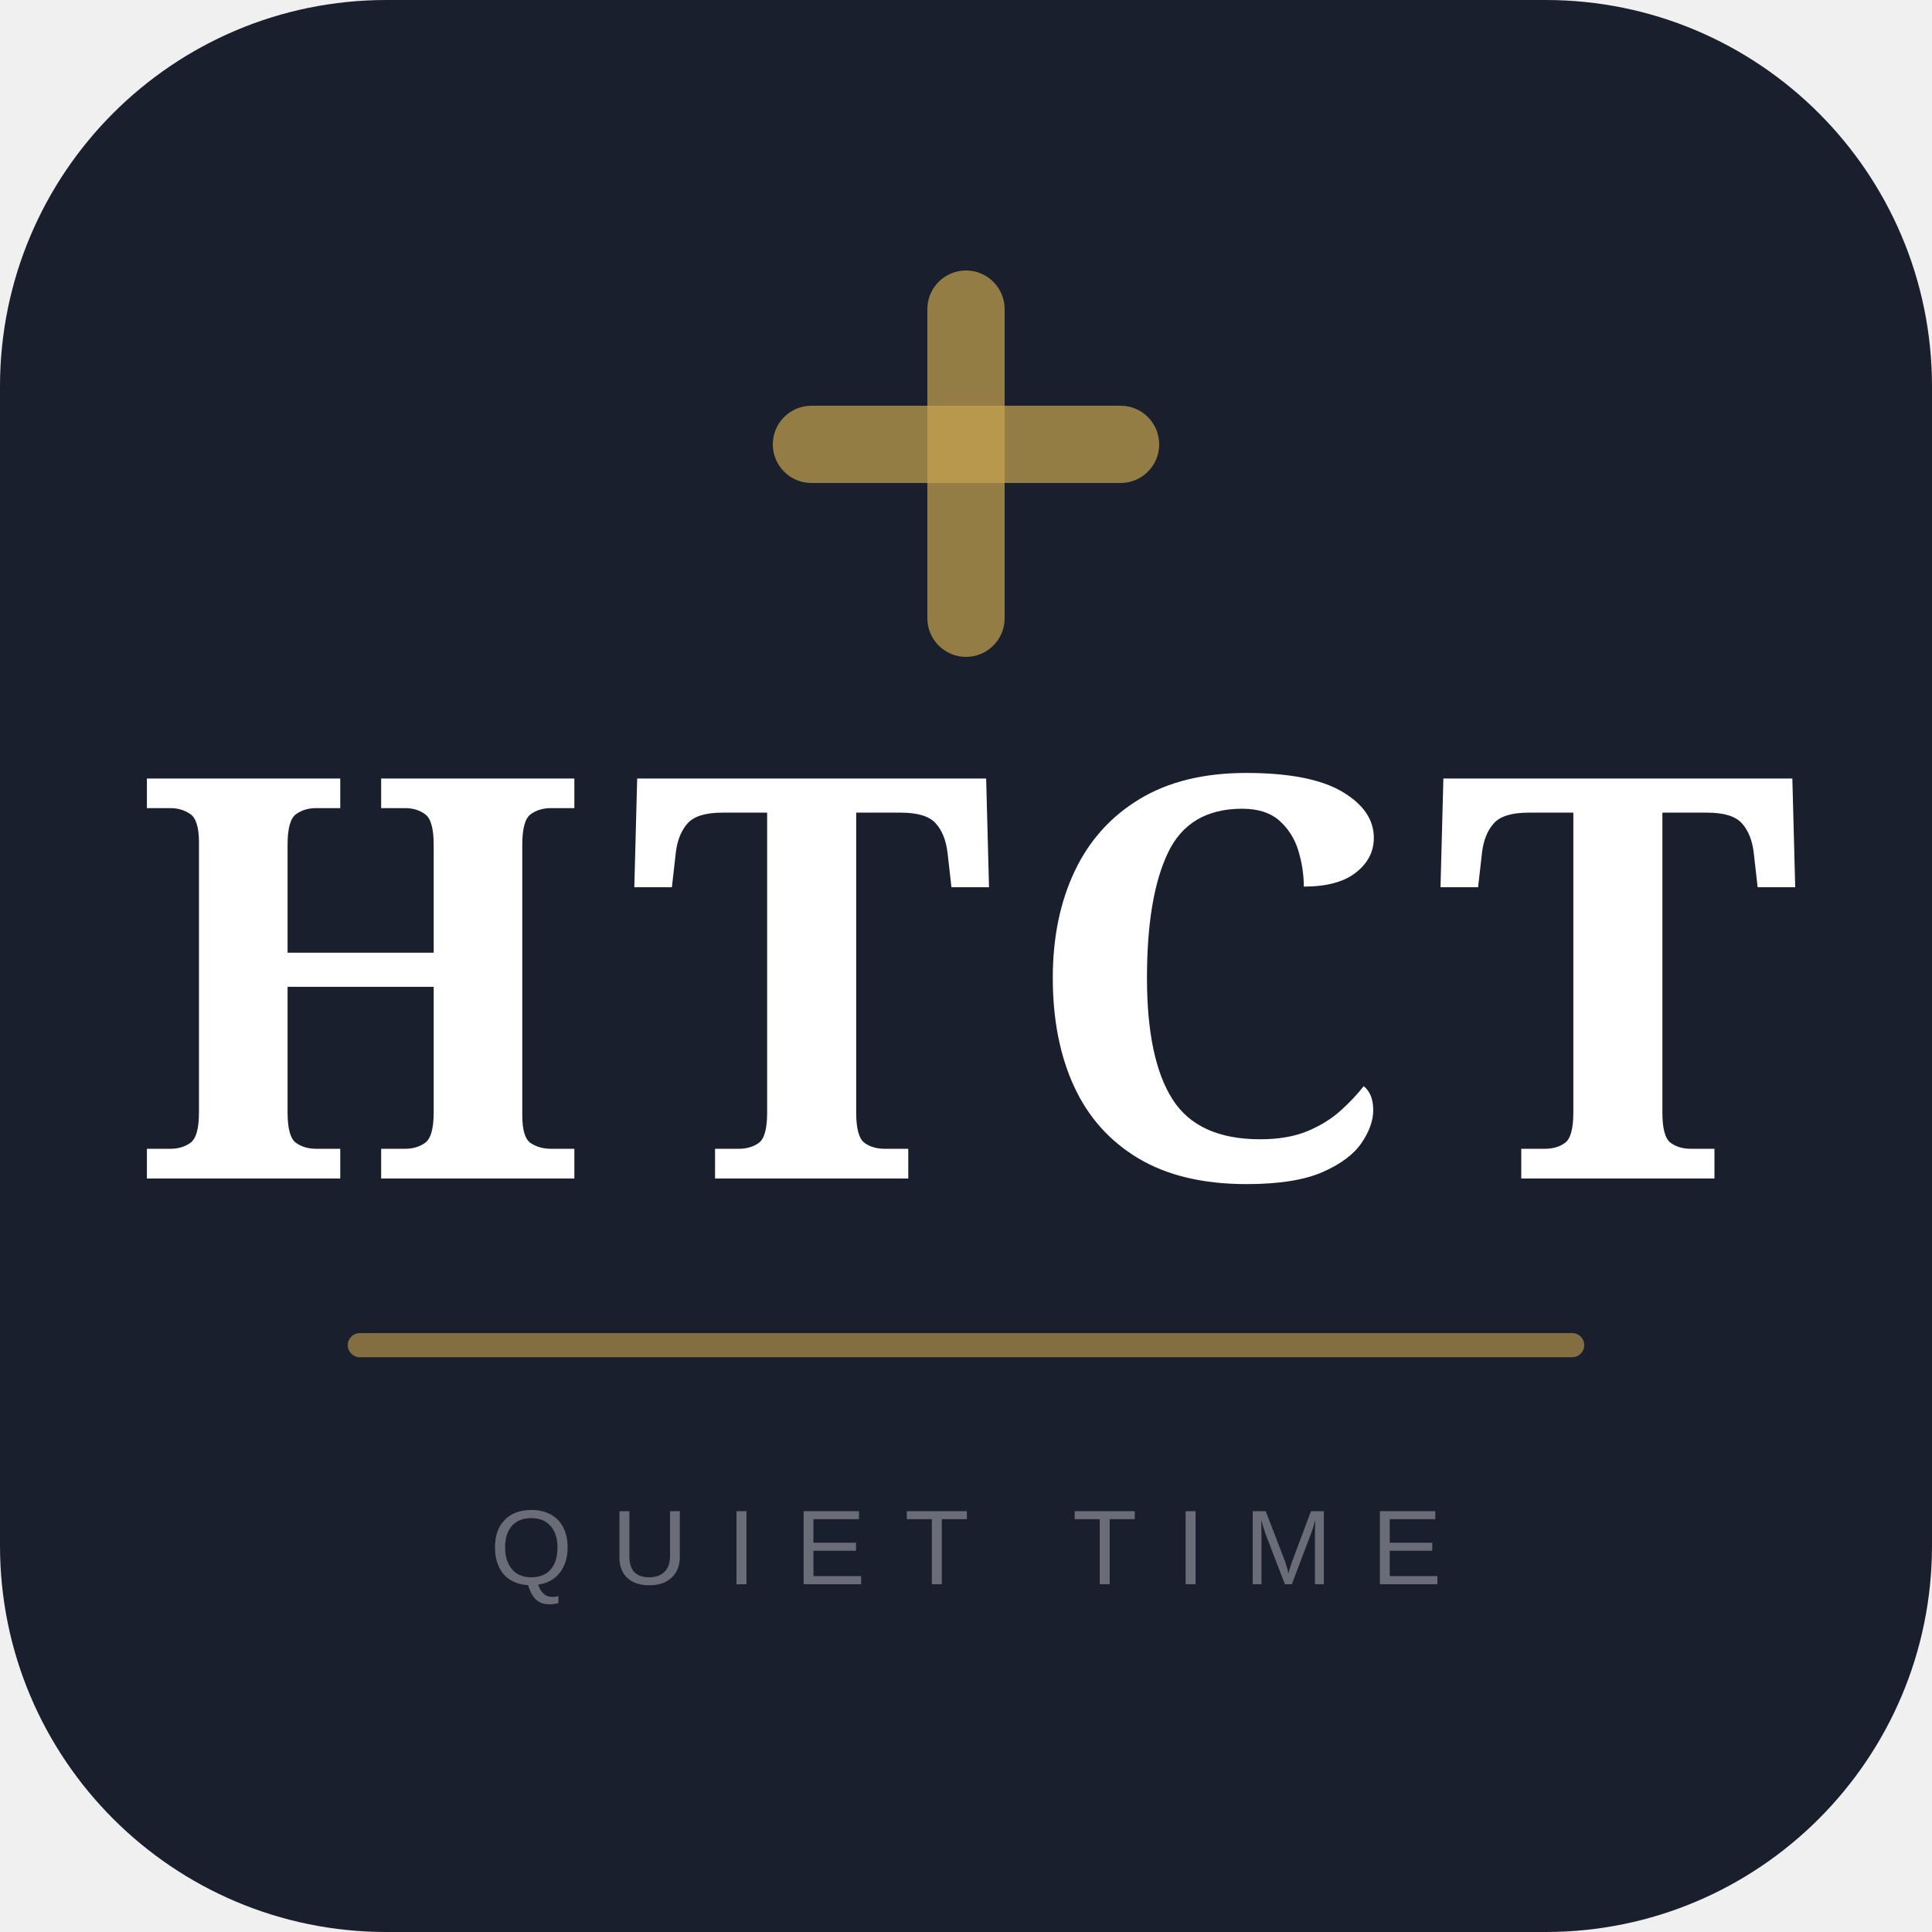
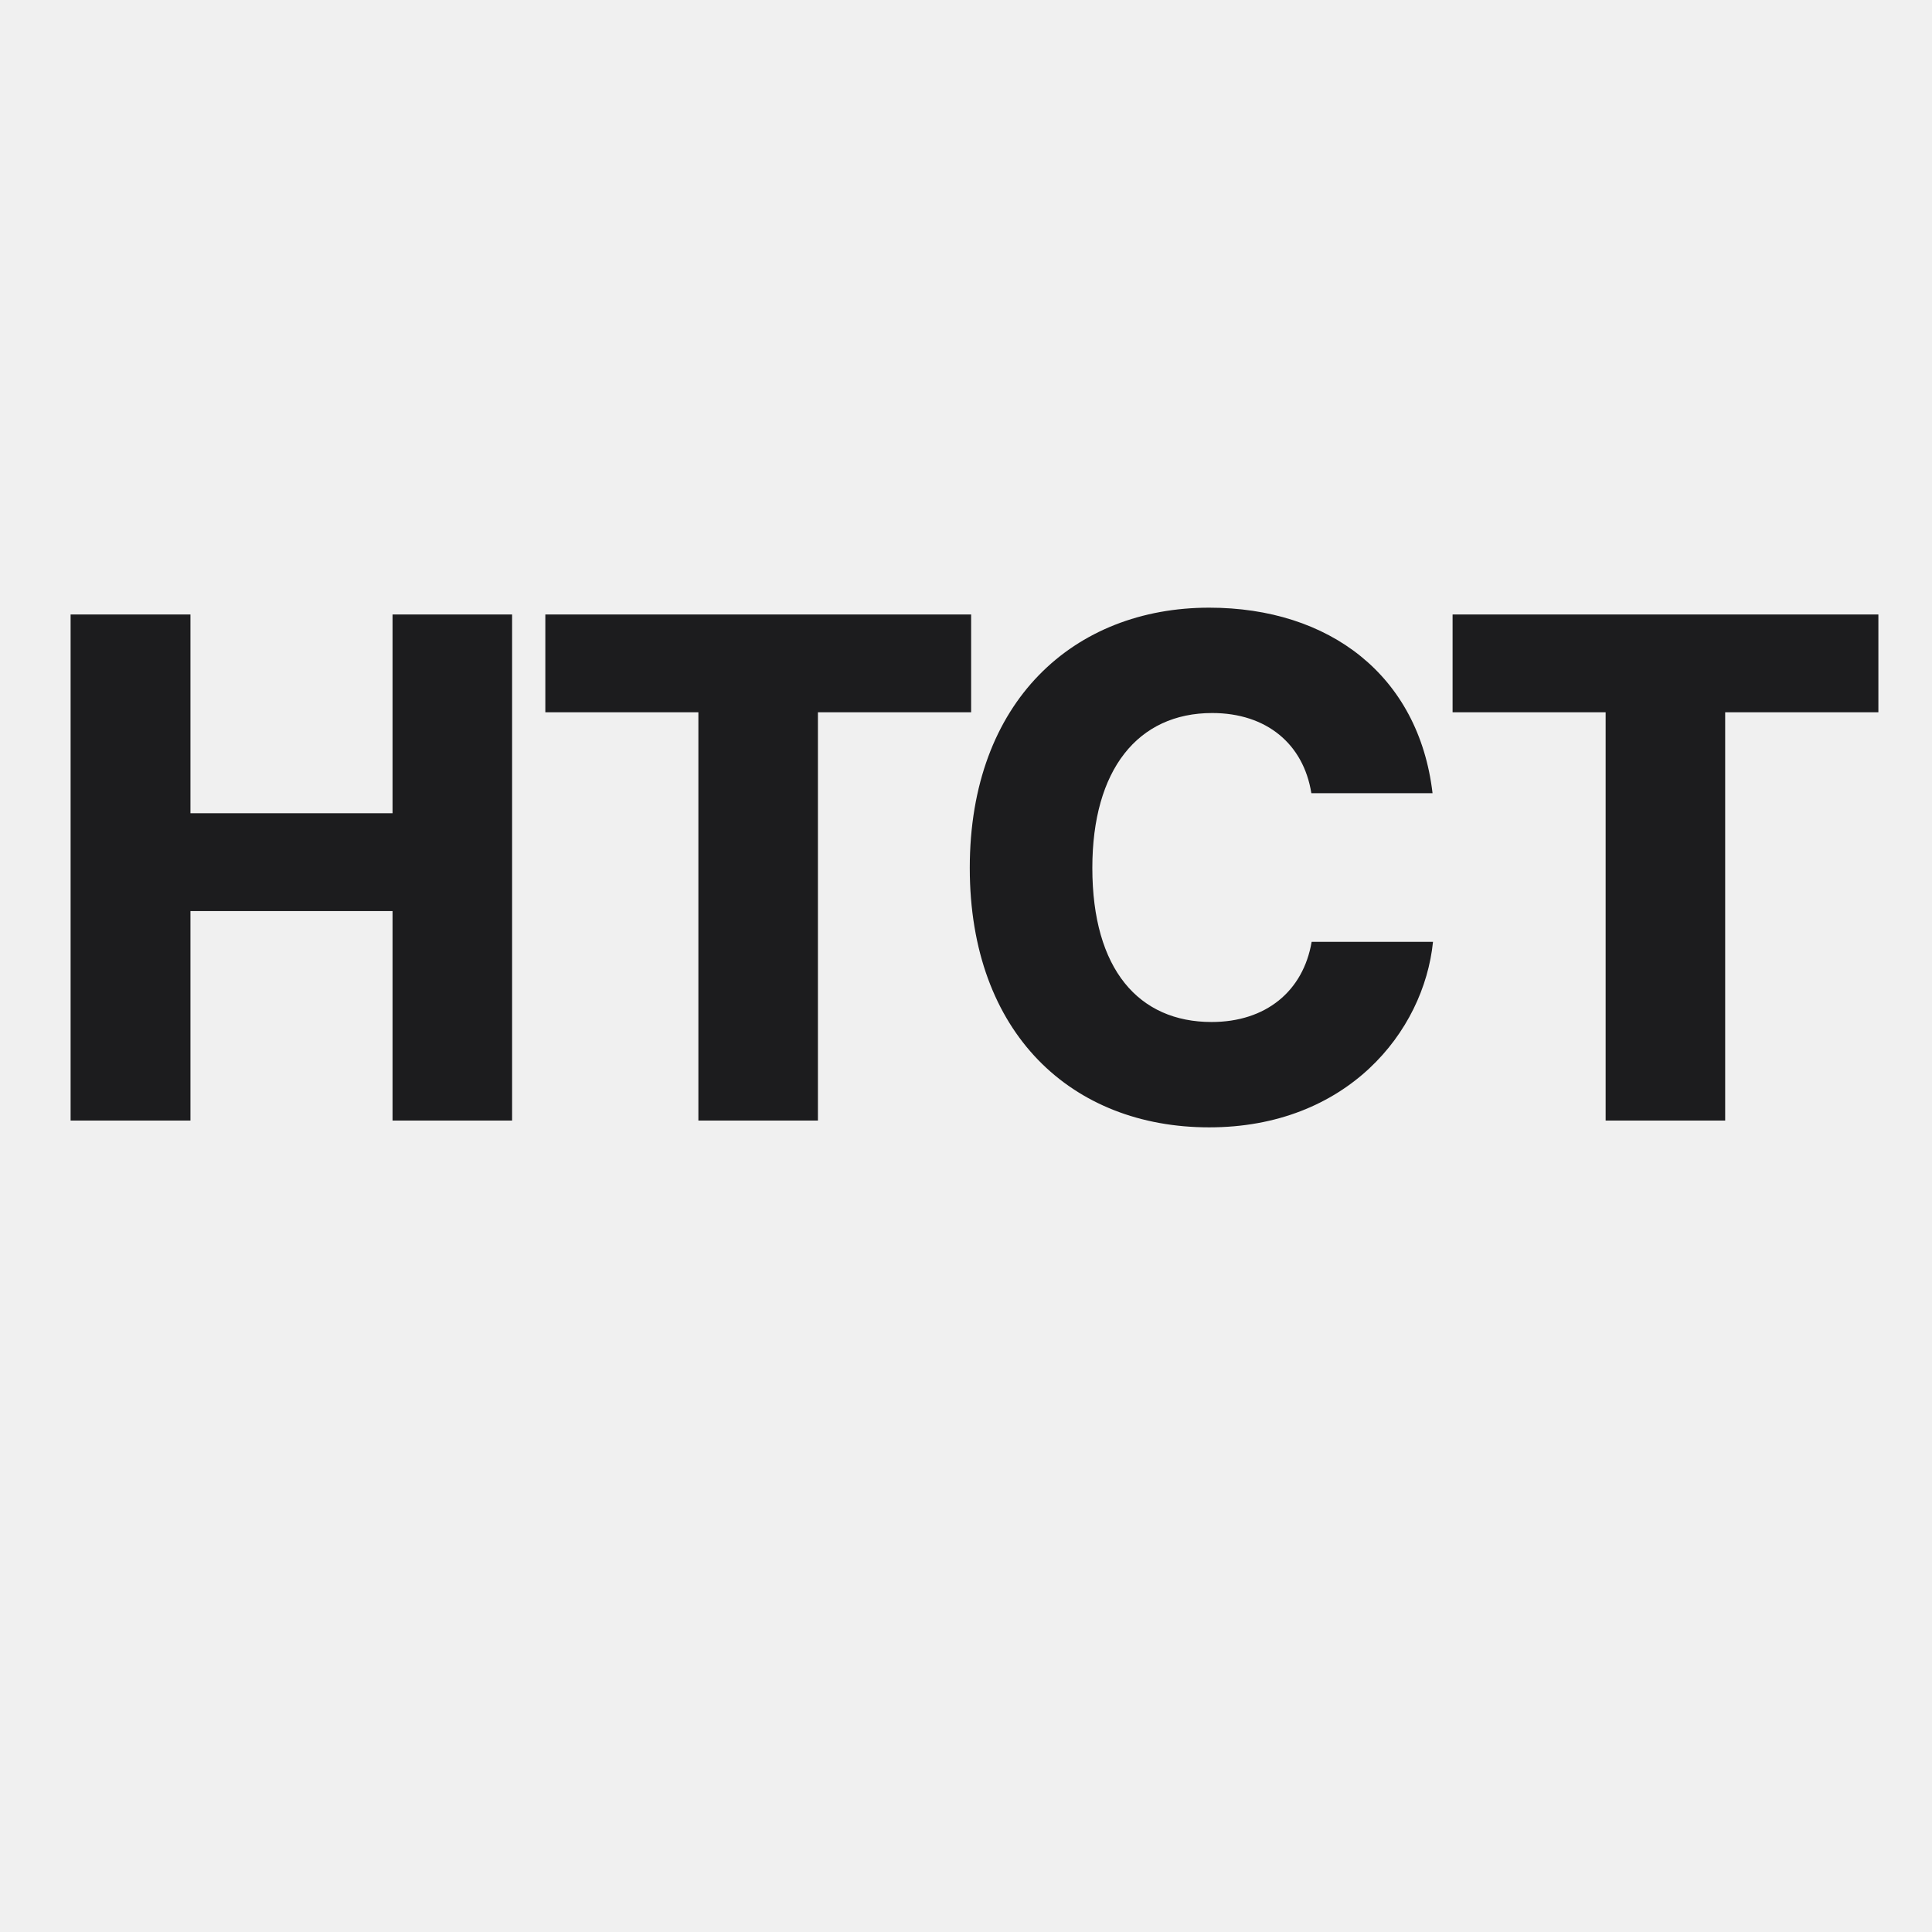
<svg xmlns="http://www.w3.org/2000/svg" viewBox="0 0 200 200" fill="none">
-   <rect width="200" height="200" rx="40" fill="#1a1f2e" />
-   <rect x="96" y="28" width="8" height="40" rx="4" fill="#C8A44E" opacity="0.7" />
-   <rect x="80" y="42" width="40" height="8" rx="4" fill="#C8A44E" opacity="0.7" />
-   <text x="100" y="122" text-anchor="middle" font-family="Georgia, 'Noto Serif KR', serif" font-weight="700" font-size="58" fill="white" letter-spacing="4">HTCT</text>
-   <rect x="36" y="138" width="128" height="2.5" rx="1.25" fill="#C8A44E" opacity="0.6" />
-   <text x="100" y="164" text-anchor="middle" font-family="'Pretendard', Arial, sans-serif" font-weight="500" font-size="11" fill="white" opacity="0.35" letter-spacing="4">QUIET TIME</text>
+   <text x="100" y="116" text-anchor="middle" font-family="'SF Pro Display', 'Pretendard', -apple-system, sans-serif" font-weight="800" font-size="72" fill="#1C1C1E" letter-spacing="-3">HTCT</text>
</svg>
